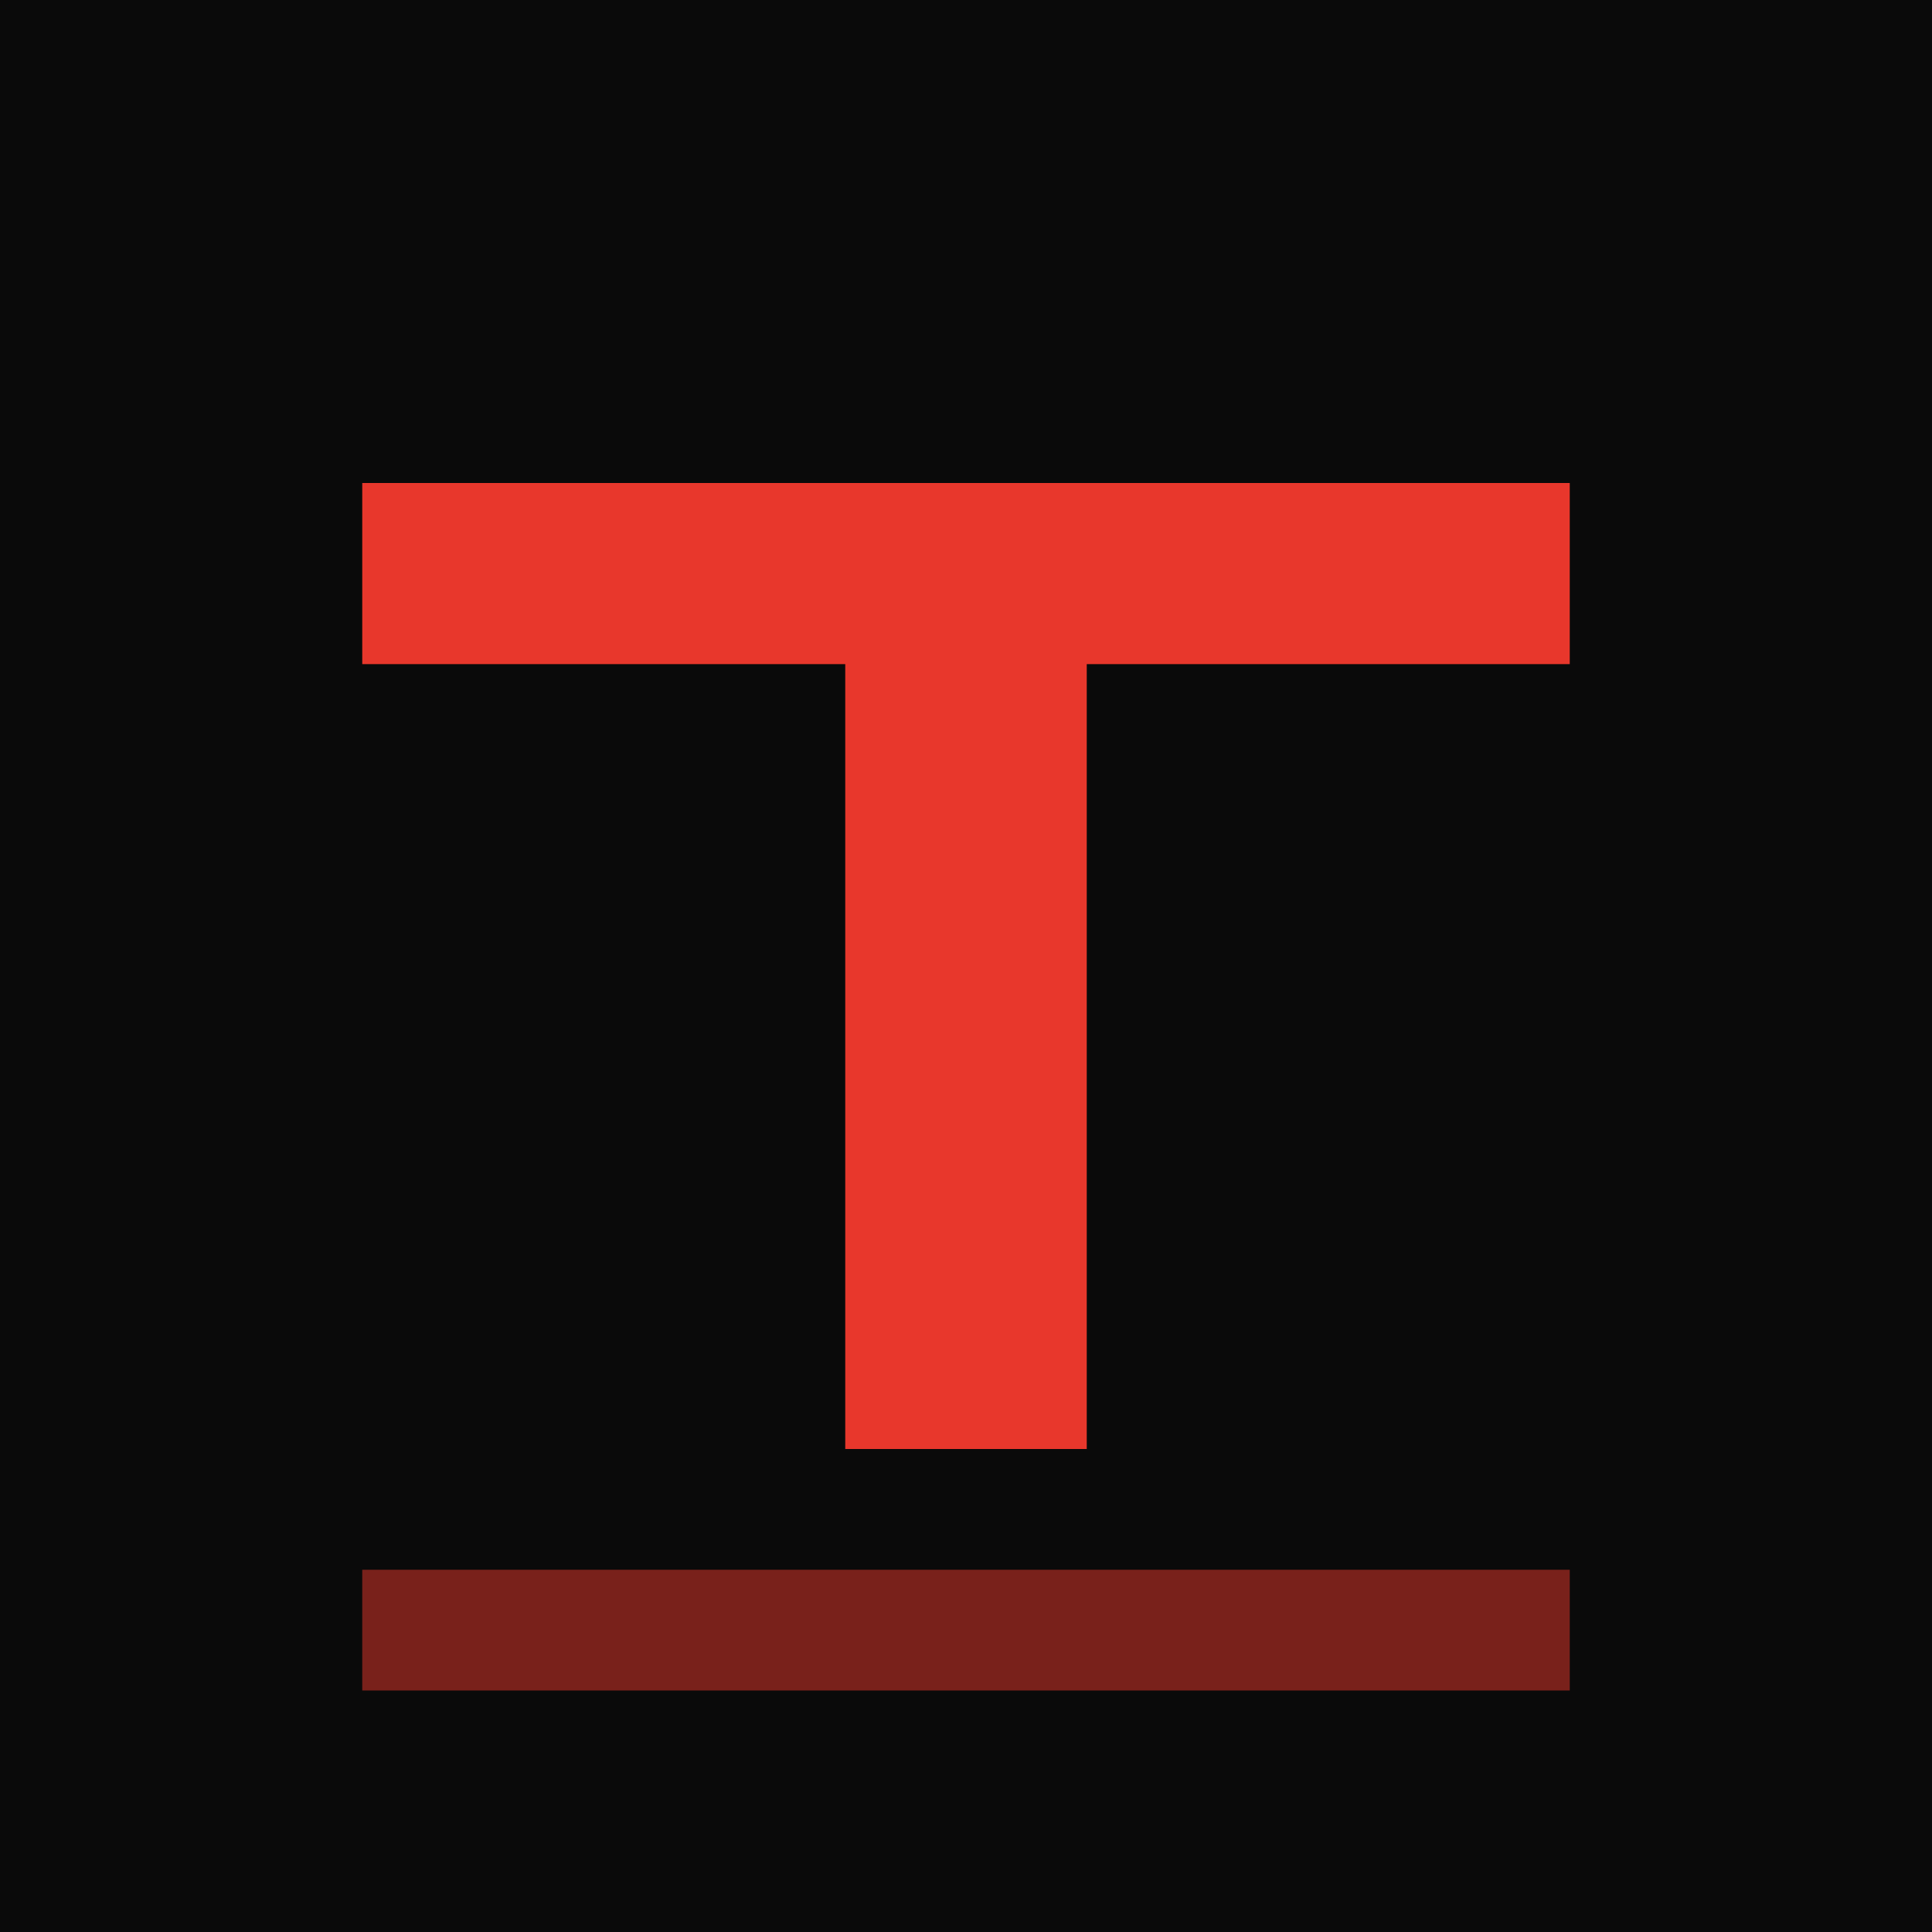
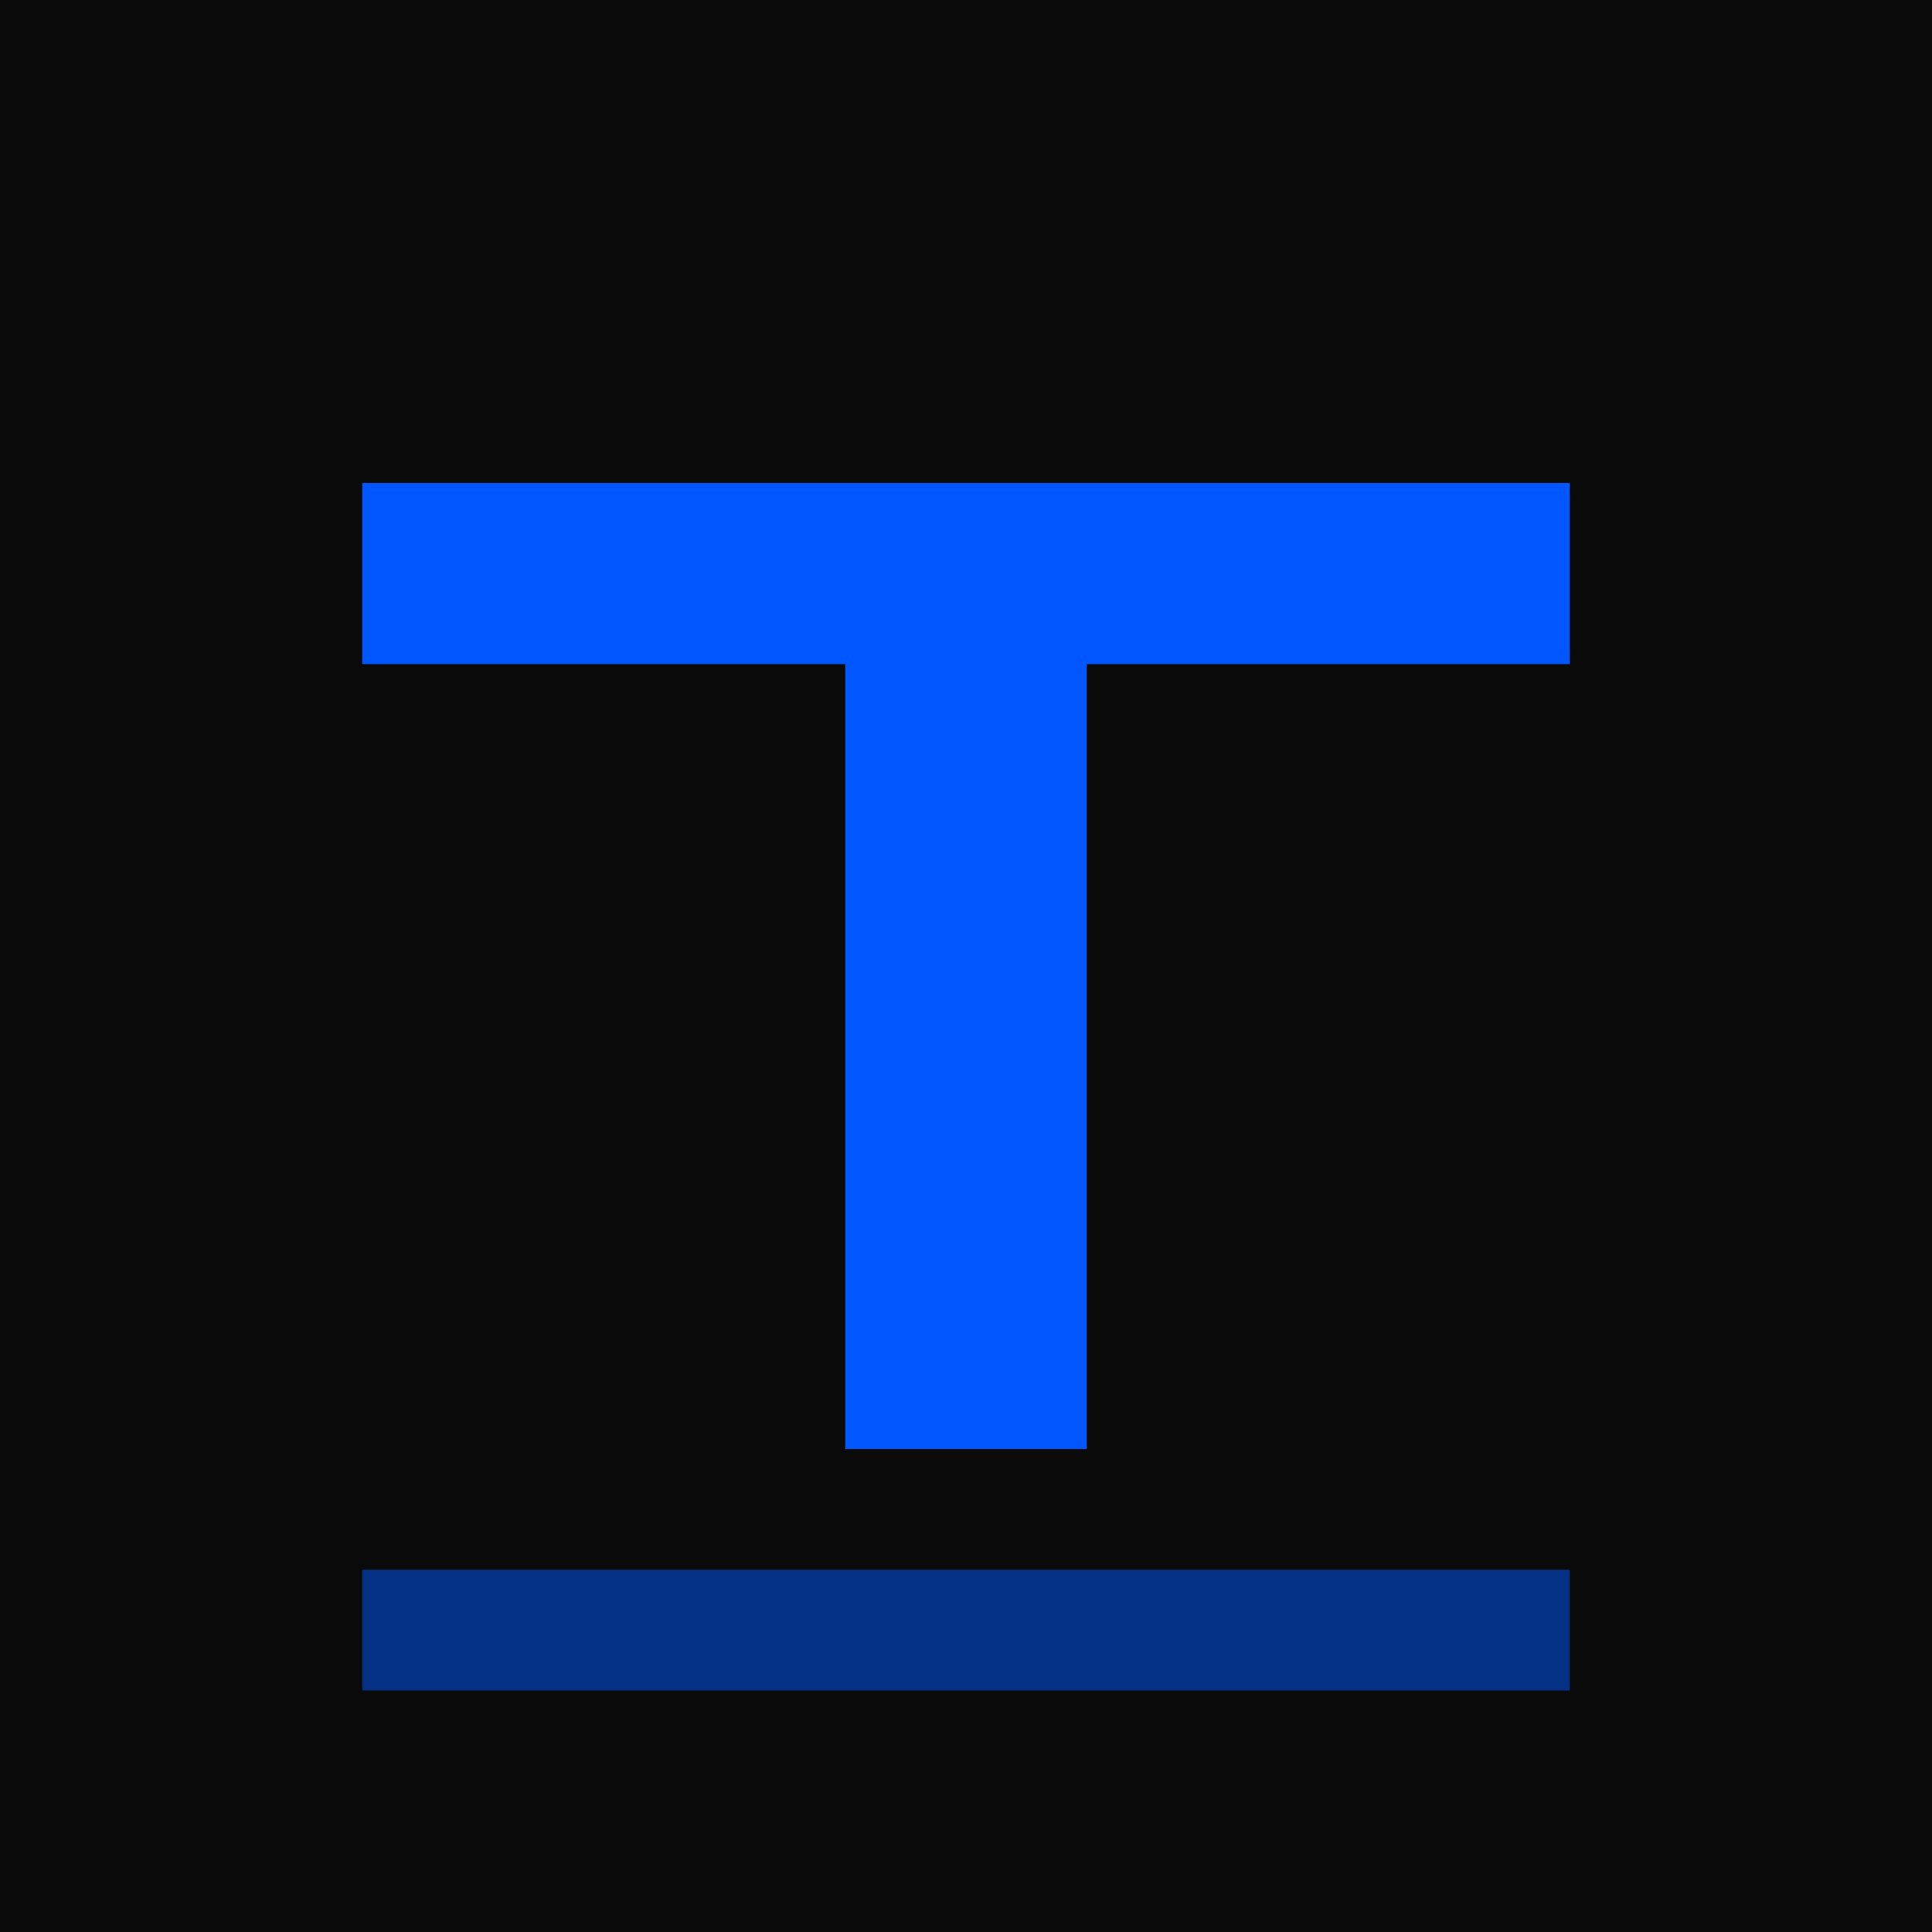
<svg xmlns="http://www.w3.org/2000/svg" viewBox="0 0 32 32">
  <rect width="32" height="32" fill="#0A0A0A" />
-   <path d="M6 8h20v3H18v13h-4V11H6V8z" fill="#E8372C" />
-   <rect x="6" y="26" width="20" height="2" fill="#E8372C" opacity="0.5" />
+   <path d="M6 8h20v3H18v13h-4V11H6V8z" fill="#0057FF" />
+   <rect x="6" y="26" width="20" height="2" fill="#0057FF" opacity="0.5" />
</svg>
